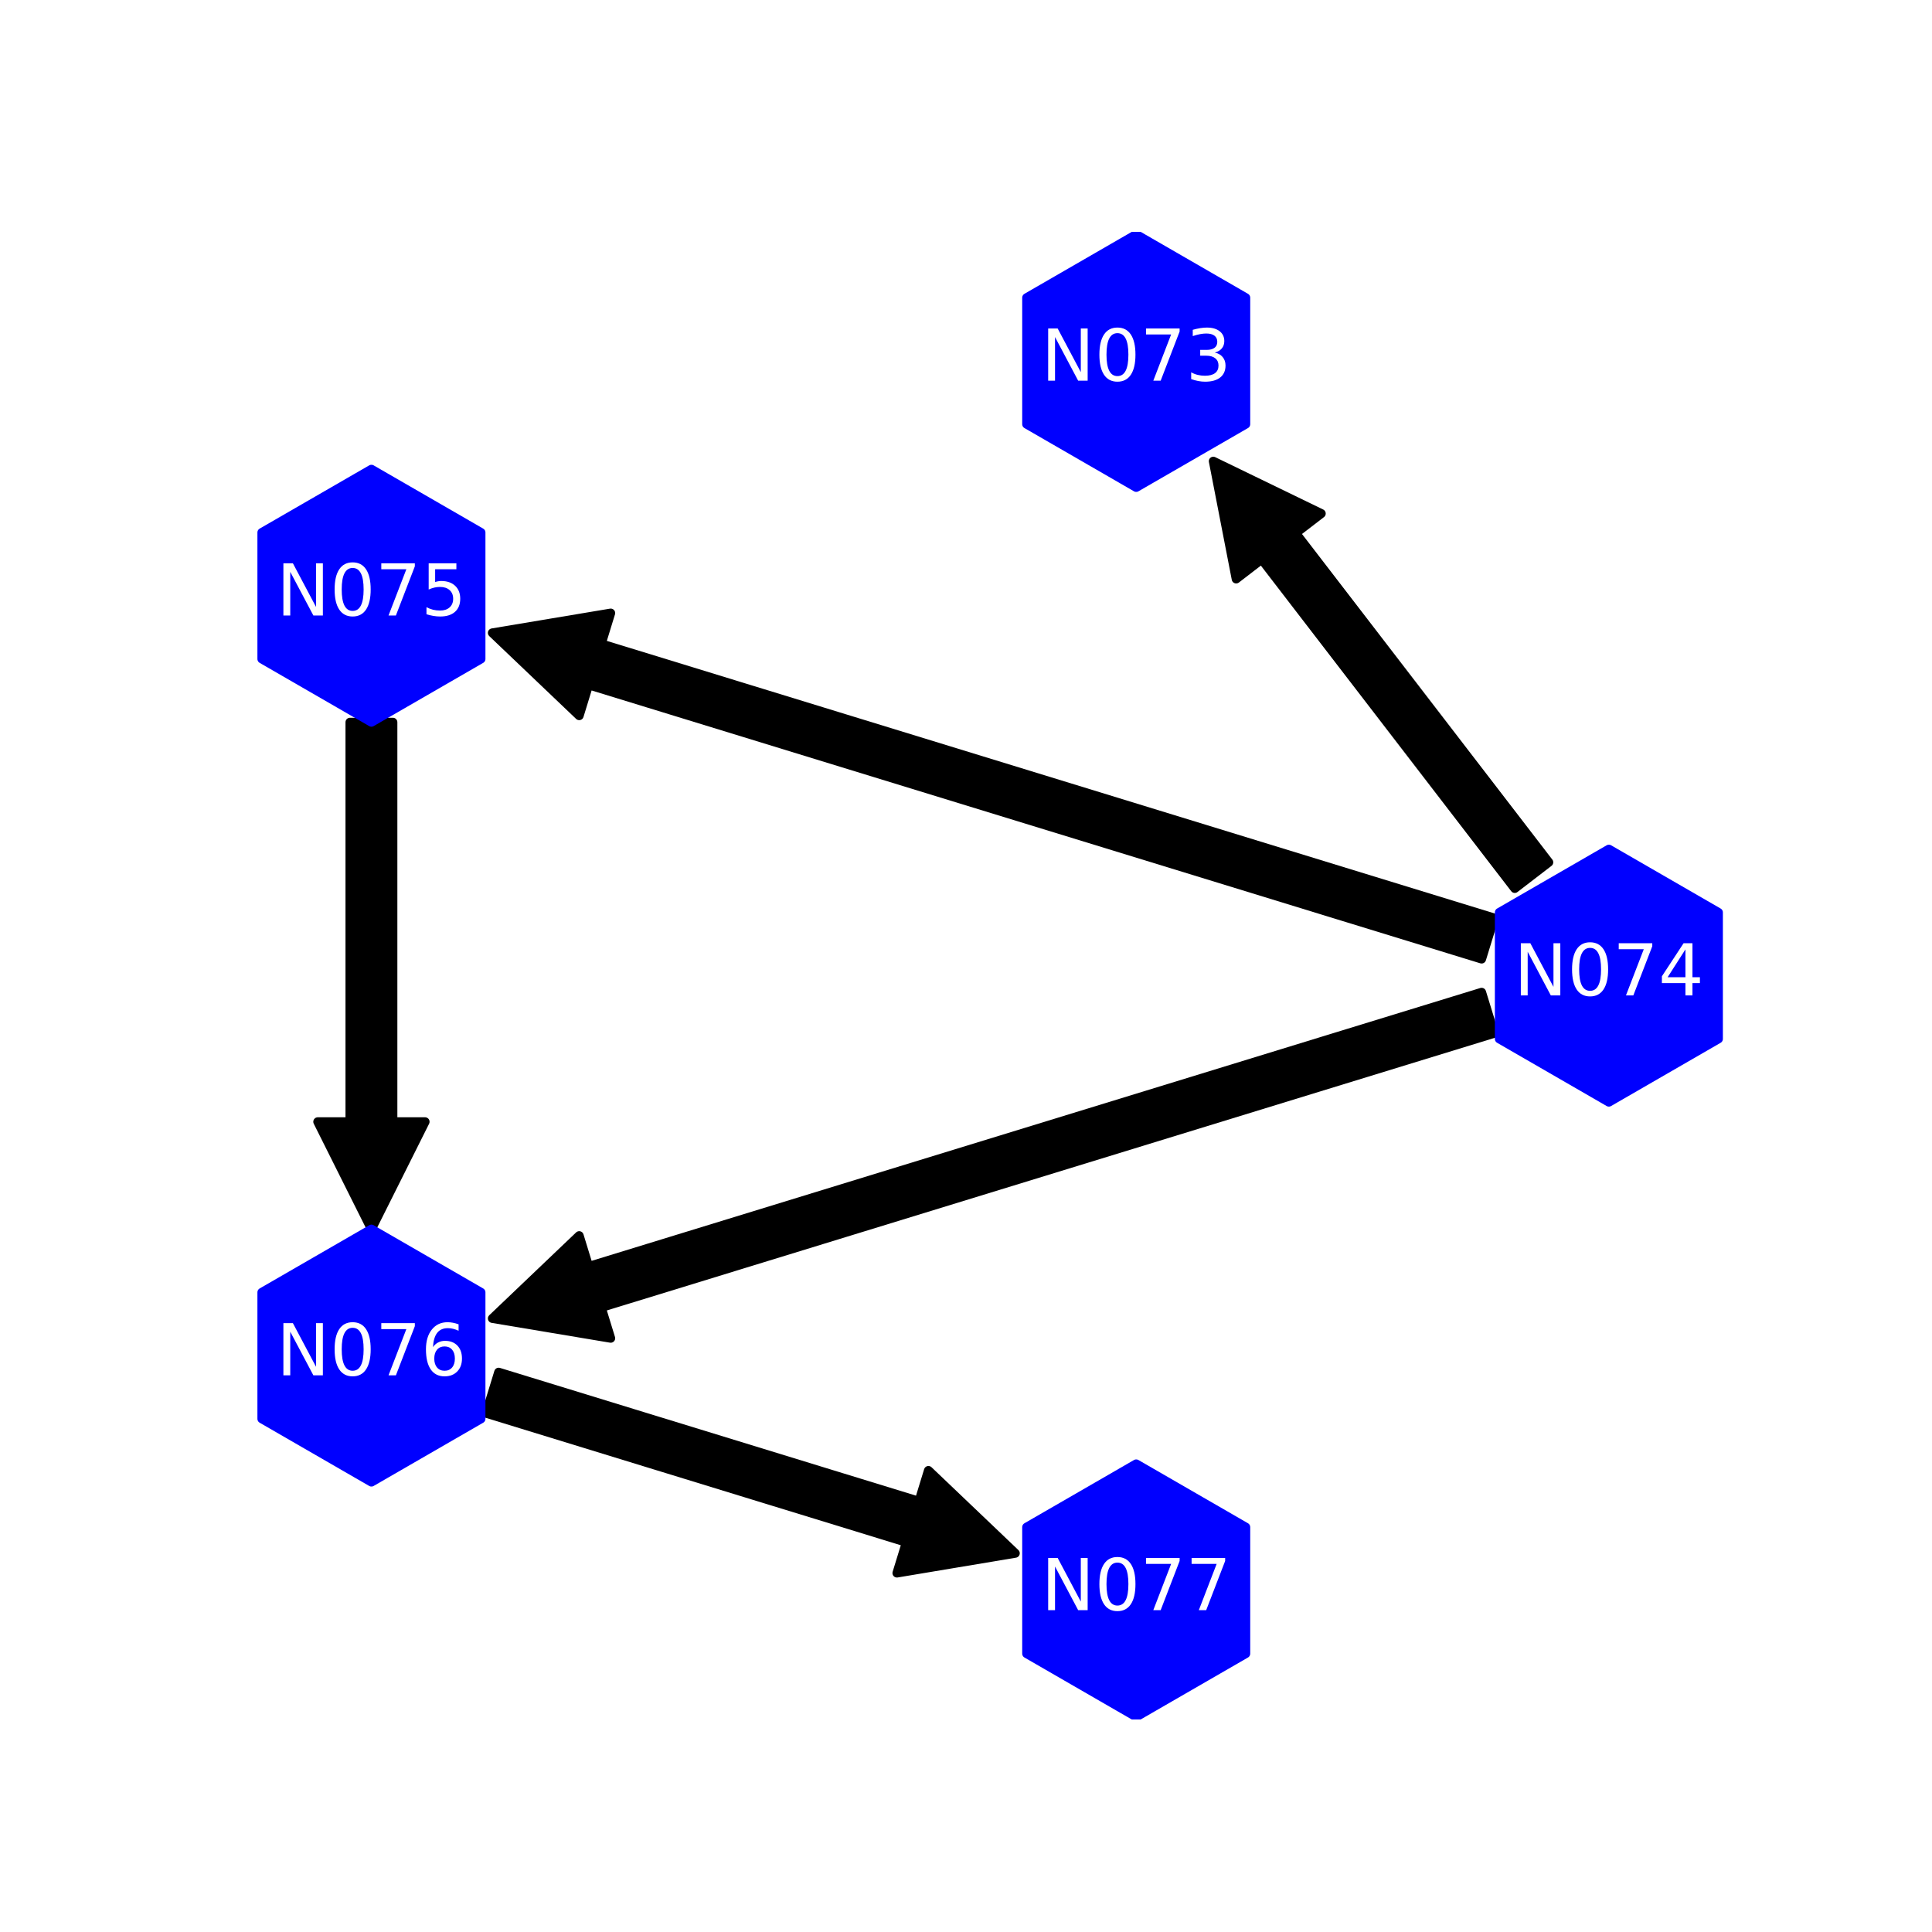
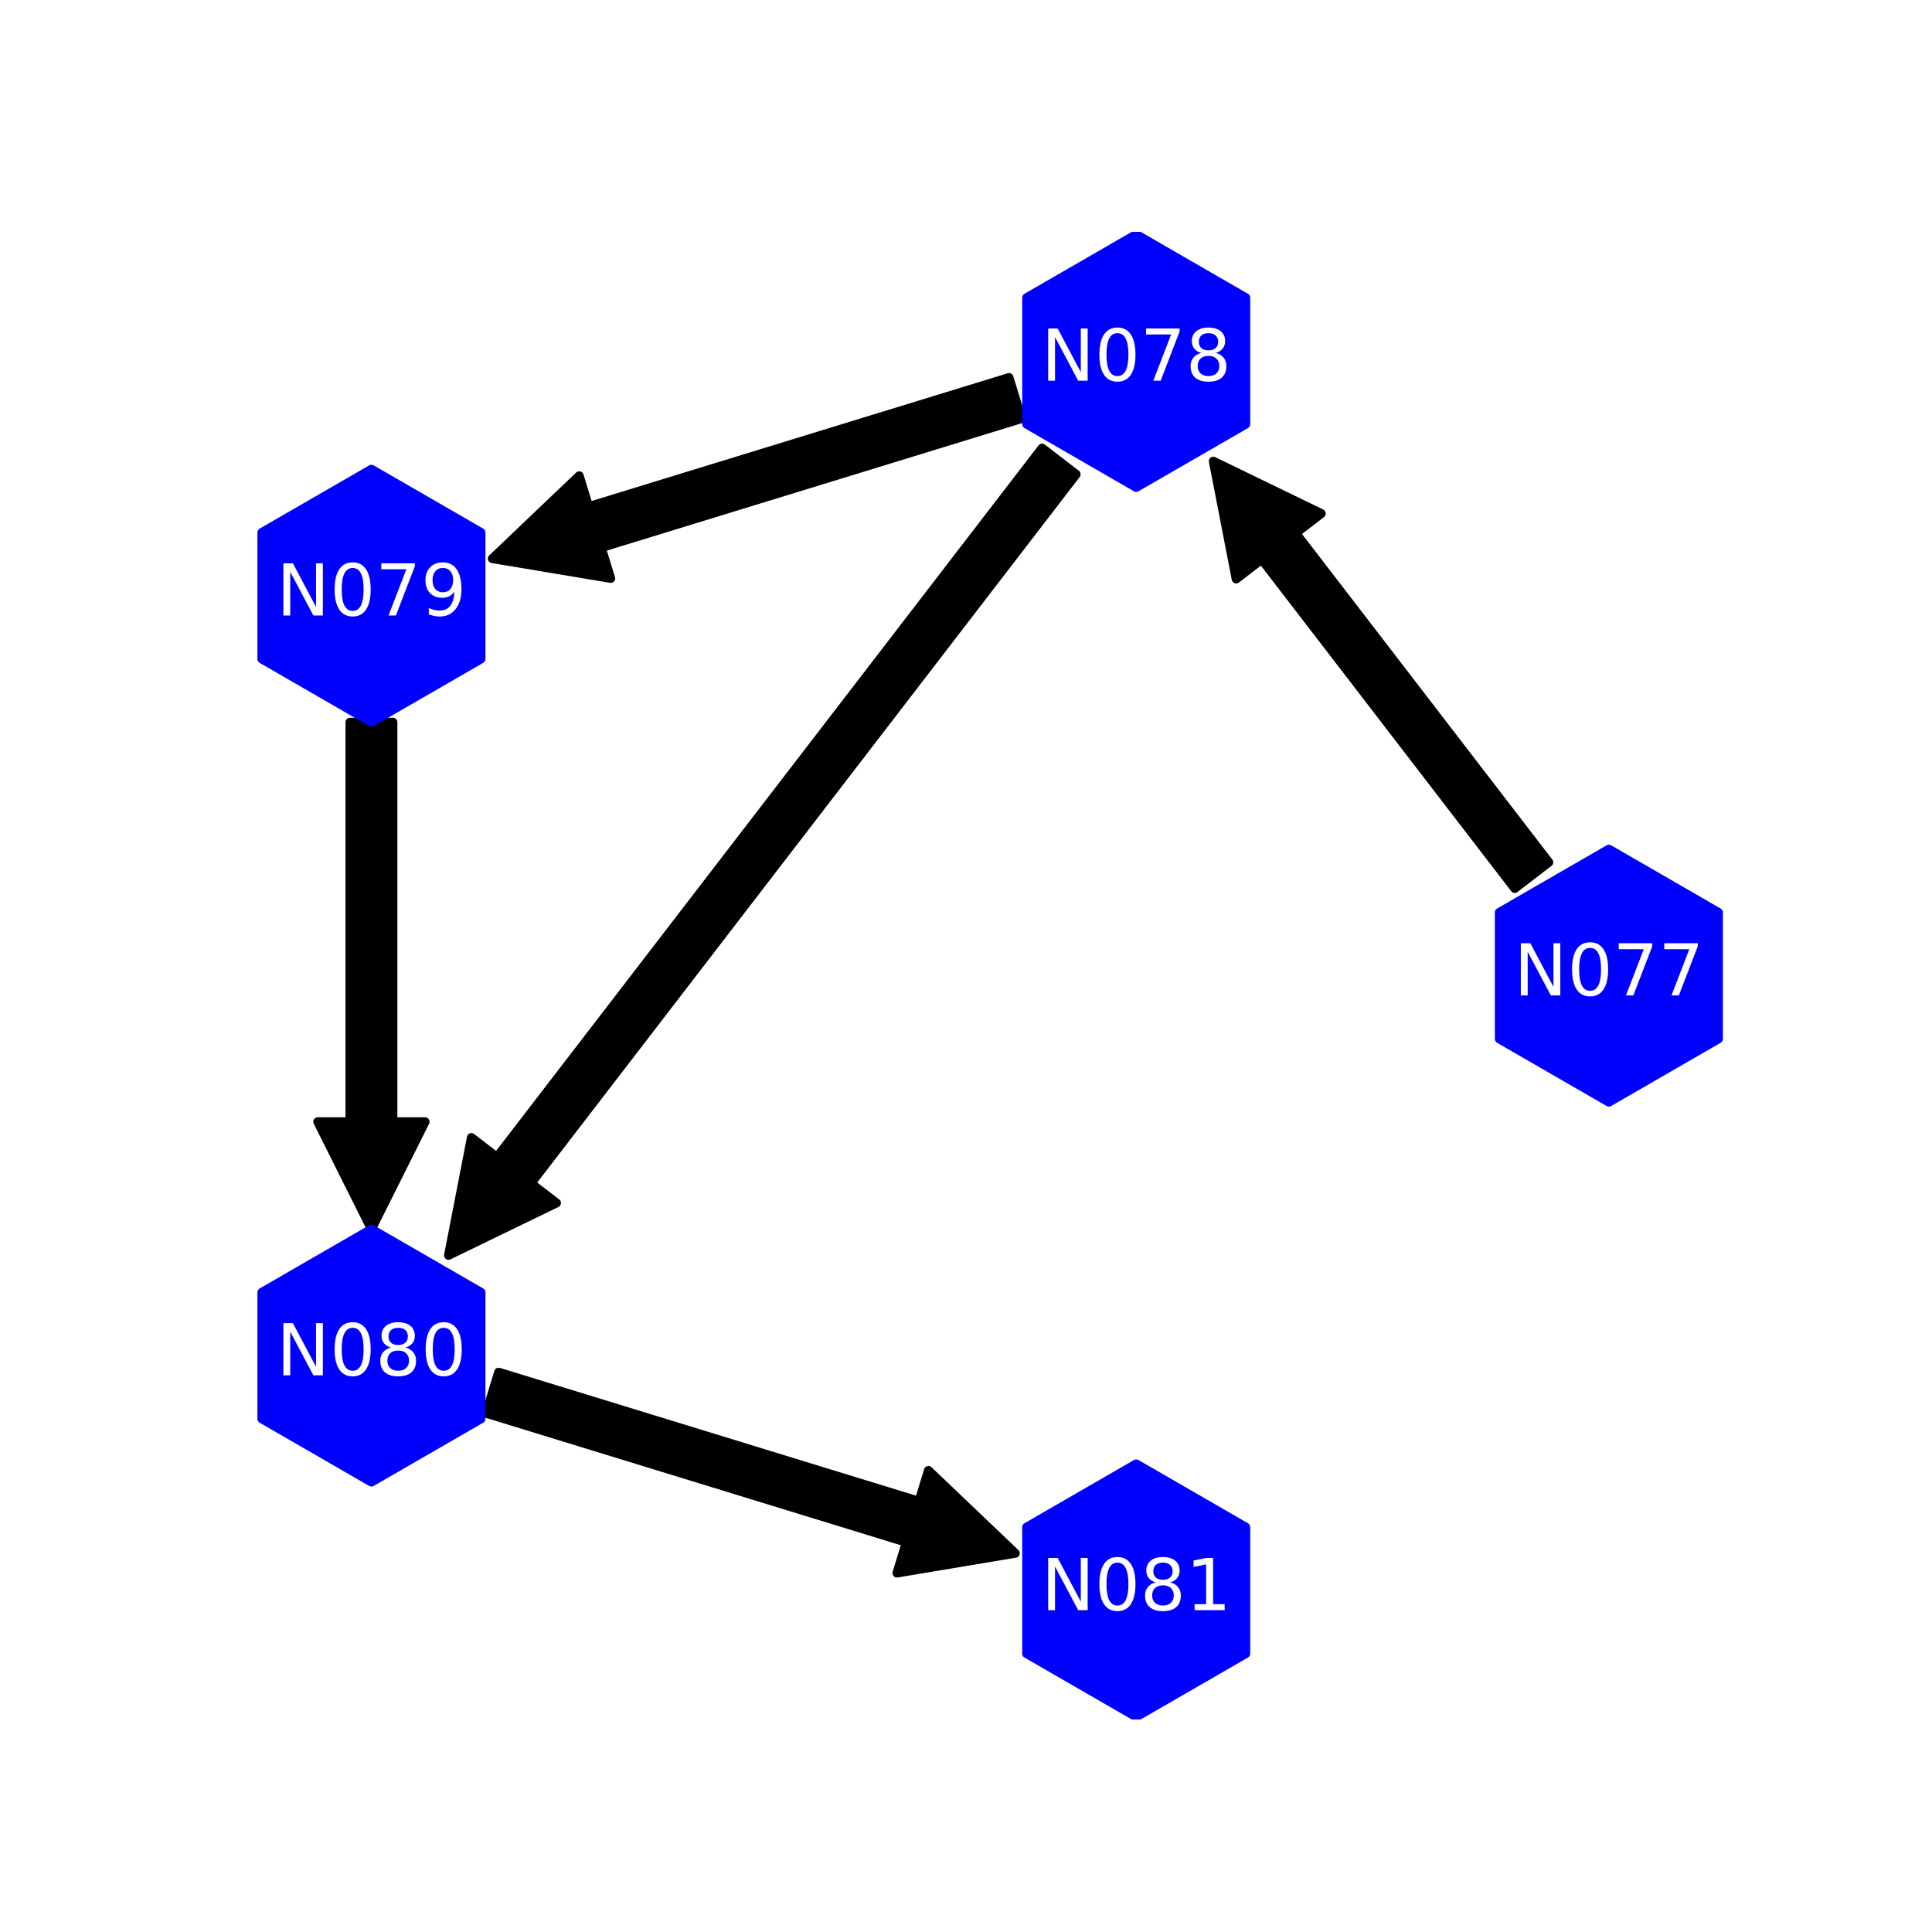
<svg xmlns="http://www.w3.org/2000/svg" xmlns:xlink="http://www.w3.org/1999/xlink" width="216pt" height="216pt" viewBox="0 0 216 216" version="1.1">
  <defs>
    <style type="text/css">*{stroke-linejoin: round; stroke-linecap: butt}</style>
  </defs>
  <g id="figure_1">
    <g id="patch_1">
      <path d="M 0 216  L 216 216  L 216 0  L 0 0  z " style="fill: #ffffff" />
    </g>
    <g id="axes_1">
      <g id="patch_2">
-         <path d="M 169.351 99.332  Q 155.205 80.934 141.058 62.536  L 138.205 64.73  Q 136.926 58.146 135.648 51.562  Q 141.683 54.489 147.718 57.415  L 144.864 59.61  Q 159.01 78.008 173.156 96.407  L 169.351 99.332  z " clip-path="url(#p8d436cfec7)" style="stroke: #000000; stroke-linecap: round" />
+         <path d="M 169.351 99.332  Q 155.205 80.934 141.058 62.536  L 138.205 64.73  Q 136.926 58.146 135.648 51.562  Q 141.683 54.489 147.718 57.415  L 144.864 59.61  Q 159.01 78.008 173.156 96.407  L 169.351 99.332  z " clip-path="url(#pa88d027821)" style="stroke: #000000; stroke-linecap: round" />
      </g>
      <g id="patch_3">
-         <path d="M 165.646 107.222  Q 115.729 91.897 65.812 76.571  L 64.756 80.013  Q 59.901 75.384 55.046 70.755  Q 61.662 69.648 68.278 68.541  L 67.221 71.982  Q 117.138 87.308 167.055 102.634  L 165.646 107.222  z " clip-path="url(#p8d436cfec7)" style="stroke: #000000; stroke-linecap: round" />
+         <path d="M 114.215 46.798  Q 90.719 54.012 67.222 61.226  L 68.279 64.667  Q 61.662 63.56 55.045 62.454  Q 59.901 57.825 64.757 53.195  L 65.814 56.637  Q 89.31 49.423 112.806 42.209  L 114.215 46.798  z " clip-path="url(#pa88d027821)" style="stroke: #000000; stroke-linecap: round" />
      </g>
      <g id="patch_4">
-         <path d="M 167.055 115.526  Q 117.138 130.852 67.221 146.178  L 68.278 149.619  Q 61.662 148.512 55.046 147.405  Q 59.901 142.776 64.756 138.147  L 65.812 141.589  Q 115.729 126.263 165.646 110.938  L 167.055 115.526  z " clip-path="url(#p8d436cfec7)" style="stroke: #000000; stroke-linecap: round" />
+         <path d="M 120.314 53.025  Q 89.838 92.661 59.362 132.297  L 62.216 134.492  Q 56.18 137.419 50.145 140.347  Q 51.424 133.762 52.703 127.177  L 55.556 129.371  Q 86.032 89.735 116.508 50.099  L 120.314 53.025  z " clip-path="url(#pa88d027821)" style="stroke: #000000; stroke-linecap: round" />
      </g>
      <g id="patch_5">
-         <path d="M 43.926 80.746  Q 43.926 103.08 43.926 125.413  L 47.526 125.413  Q 44.526 131.412 41.526 137.41  Q 38.526 131.412 35.526 125.413  L 39.126 125.413  Q 39.126 103.08 39.126 80.746  L 43.926 80.746  z " clip-path="url(#p8d436cfec7)" style="stroke: #000000; stroke-linecap: round" />
+         <path d="M 43.926 80.746  Q 43.926 103.08 43.926 125.413  L 47.526 125.413  Q 44.526 131.412 41.526 137.41  Q 38.526 131.412 35.526 125.413  L 39.126 125.413  Q 39.126 103.08 39.126 80.746  L 43.926 80.746  z " clip-path="url(#pa88d027821)" style="stroke: #000000; stroke-linecap: round" />
      </g>
      <g id="patch_6">
-         <path d="M 55.75 153.412  Q 79.246 160.626 102.743 167.84  L 103.799 164.399  Q 108.655 169.028 113.511 173.657  Q 106.894 174.763 100.277 175.87  L 101.334 172.429  Q 77.837 165.215 54.341 158.001  L 55.75 153.412  z " clip-path="url(#p8d436cfec7)" style="stroke: #000000; stroke-linecap: round" />
+         <path d="M 55.75 153.412  Q 79.246 160.626 102.743 167.84  L 103.799 164.399  Q 108.655 169.028 113.511 173.657  Q 106.894 174.763 100.277 175.87  L 101.334 172.429  Q 77.837 165.215 54.341 158.001  L 55.75 153.412  z " clip-path="url(#pa88d027821)" style="stroke: #000000; stroke-linecap: round" />
      </g>
      <g id="PathCollection_1">
        <defs>
-           <path id="m5d4a38d97c" d="M 0 -14.142  L -12.247 -7.071  L -12.247 7.071  L -0 14.142  L 12.247 7.071  L 12.247 -7.071  z " style="stroke: #0000ff" />
+           <path id="ma596183b0a" d="M 0 -14.142  L -12.247 -7.071  L -12.247 7.071  L -0 14.142  L 12.247 7.071  L 12.247 -7.071  z " style="stroke: #0000ff" />
        </defs>
-         <g clip-path="url(#p8d436cfec7)">
-           <use xlink:href="#m5d4a38d97c" x="179.874" y="109.08" style="fill: #0000ff; stroke: #0000ff" />
-           <use xlink:href="#m5d4a38d97c" x="127.03" y="40.353" style="fill: #0000ff; stroke: #0000ff" />
-           <use xlink:href="#m5d4a38d97c" x="41.526" y="66.604" style="fill: #0000ff; stroke: #0000ff" />
-           <use xlink:href="#m5d4a38d97c" x="41.526" y="151.556" style="fill: #0000ff; stroke: #0000ff" />
-           <use xlink:href="#m5d4a38d97c" x="127.03" y="177.807" style="fill: #0000ff; stroke: #0000ff" />
+         <g clip-path="url(#pa88d027821)">
+           <use xlink:href="#ma596183b0a" x="179.874" y="109.08" style="fill: #0000ff; stroke: #0000ff" />
+           <use xlink:href="#ma596183b0a" x="127.03" y="40.353" style="fill: #0000ff; stroke: #0000ff" />
+           <use xlink:href="#ma596183b0a" x="41.526" y="66.604" style="fill: #0000ff; stroke: #0000ff" />
+           <use xlink:href="#ma596183b0a" x="41.526" y="151.556" style="fill: #0000ff; stroke: #0000ff" />
+           <use xlink:href="#ma596183b0a" x="127.03" y="177.807" style="fill: #0000ff; stroke: #0000ff" />
        </g>
      </g>
      <g id="text_1">
-         <g clip-path="url(#p8d436cfec7)">
+         <g clip-path="url(#pa88d027821)">
          <g style="fill: #ffffff" transform="translate(169.2461 111.2875) scale(0.08 -0.08)">
            <defs>
              <path id="DejaVuSans-4e" d="M 628 4666  L 1478 4666  L 3547 763  L 3547 4666  L 4159 4666  L 4159 0  L 3309 0  L 1241 3903  L 1241 0  L 628 0  L 628 4666  z " transform="scale(0.015625)" />
              <path id="DejaVuSans-30" d="M 2034 4250  Q 1547 4250 1301 3770  Q 1056 3291 1056 2328  Q 1056 1369 1301 889  Q 1547 409 2034 409  Q 2525 409 2770 889  Q 3016 1369 3016 2328  Q 3016 3291 2770 3770  Q 2525 4250 2034 4250  z M 2034 4750  Q 2819 4750 3233 4129  Q 3647 3509 3647 2328  Q 3647 1150 3233 529  Q 2819 -91 2034 -91  Q 1250 -91 836 529  Q 422 1150 422 2328  Q 422 3509 836 4129  Q 1250 4750 2034 4750  z " transform="scale(0.015625)" />
              <path id="DejaVuSans-37" d="M 525 4666  L 3525 4666  L 3525 4397  L 1831 0  L 1172 0  L 2766 4134  L 525 4134  L 525 4666  z " transform="scale(0.015625)" />
-               <path id="DejaVuSans-34" d="M 2419 4116  L 825 1625  L 2419 1625  L 2419 4116  z M 2253 4666  L 3047 4666  L 3047 1625  L 3713 1625  L 3713 1100  L 3047 1100  L 3047 0  L 2419 0  L 2419 1100  L 313 1100  L 313 1709  L 2253 4666  z " transform="scale(0.015625)" />
            </defs>
-             <use xlink:href="#DejaVuSans-4e" />
-             <use xlink:href="#DejaVuSans-30" x="74.805" />
-             <use xlink:href="#DejaVuSans-37" x="138.428" />
-             <use xlink:href="#DejaVuSans-34" x="202.051" />
-           </g>
-         </g>
-       </g>
-       <g id="text_2">
-         <g clip-path="url(#p8d436cfec7)">
-           <g style="fill: #ffffff" transform="translate(116.4022 42.56023) scale(0.08 -0.08)">
-             <defs>
-               <path id="DejaVuSans-33" d="M 2597 2516  Q 3050 2419 3304 2112  Q 3559 1806 3559 1356  Q 3559 666 3084 287  Q 2609 -91 1734 -91  Q 1441 -91 1130 -33  Q 819 25 488 141  L 488 750  Q 750 597 1062 519  Q 1375 441 1716 441  Q 2309 441 2620 675  Q 2931 909 2931 1356  Q 2931 1769 2642 2001  Q 2353 2234 1838 2234  L 1294 2234  L 1294 2753  L 1863 2753  Q 2328 2753 2575 2939  Q 2822 3125 2822 3475  Q 2822 3834 2567 4026  Q 2313 4219 1838 4219  Q 1578 4219 1281 4162  Q 984 4106 628 3988  L 628 4550  Q 988 4650 1302 4700  Q 1616 4750 1894 4750  Q 2613 4750 3031 4423  Q 3450 4097 3450 3541  Q 3450 3153 3228 2886  Q 3006 2619 2597 2516  z " transform="scale(0.015625)" />
-             </defs>
-             <use xlink:href="#DejaVuSans-4e" />
-             <use xlink:href="#DejaVuSans-30" x="74.805" />
-             <use xlink:href="#DejaVuSans-37" x="138.428" />
-             <use xlink:href="#DejaVuSans-33" x="202.051" />
-           </g>
-         </g>
-       </g>
-       <g id="text_3">
-         <g clip-path="url(#p8d436cfec7)">
-           <g style="fill: #ffffff" transform="translate(30.89895 68.81172) scale(0.08 -0.08)">
-             <defs>
-               <path id="DejaVuSans-35" d="M 691 4666  L 3169 4666  L 3169 4134  L 1269 4134  L 1269 2991  Q 1406 3038 1543 3061  Q 1681 3084 1819 3084  Q 2600 3084 3056 2656  Q 3513 2228 3513 1497  Q 3513 744 3044 326  Q 2575 -91 1722 -91  Q 1428 -91 1123 -41  Q 819 9 494 109  L 494 744  Q 775 591 1075 516  Q 1375 441 1709 441  Q 2250 441 2565 725  Q 2881 1009 2881 1497  Q 2881 1984 2565 2268  Q 2250 2553 1709 2553  Q 1456 2553 1204 2497  Q 953 2441 691 2322  L 691 4666  z " transform="scale(0.015625)" />
-             </defs>
-             <use xlink:href="#DejaVuSans-4e" />
-             <use xlink:href="#DejaVuSans-30" x="74.805" />
-             <use xlink:href="#DejaVuSans-37" x="138.428" />
-             <use xlink:href="#DejaVuSans-35" x="202.051" />
-           </g>
-         </g>
-       </g>
-       <g id="text_4">
-         <g clip-path="url(#p8d436cfec7)">
-           <g style="fill: #ffffff" transform="translate(30.89896 153.7633) scale(0.08 -0.08)">
-             <defs>
-               <path id="DejaVuSans-36" d="M 2113 2584  Q 1688 2584 1439 2293  Q 1191 2003 1191 1497  Q 1191 994 1439 701  Q 1688 409 2113 409  Q 2538 409 2786 701  Q 3034 994 3034 1497  Q 3034 2003 2786 2293  Q 2538 2584 2113 2584  z M 3366 4563  L 3366 3988  Q 3128 4100 2886 4159  Q 2644 4219 2406 4219  Q 1781 4219 1451 3797  Q 1122 3375 1075 2522  Q 1259 2794 1537 2939  Q 1816 3084 2150 3084  Q 2853 3084 3261 2657  Q 3669 2231 3669 1497  Q 3669 778 3244 343  Q 2819 -91 2113 -91  Q 1303 -91 875 529  Q 447 1150 447 2328  Q 447 3434 972 4092  Q 1497 4750 2381 4750  Q 2619 4750 2861 4703  Q 3103 4656 3366 4563  z " transform="scale(0.015625)" />
-             </defs>
-             <use xlink:href="#DejaVuSans-4e" />
-             <use xlink:href="#DejaVuSans-30" x="74.805" />
-             <use xlink:href="#DejaVuSans-37" x="138.428" />
-             <use xlink:href="#DejaVuSans-36" x="202.051" />
-           </g>
-         </g>
-       </g>
-       <g id="text_5">
-         <g clip-path="url(#p8d436cfec7)">
-           <g style="fill: #ffffff" transform="translate(116.4022 180.0148) scale(0.08 -0.08)">
            <use xlink:href="#DejaVuSans-4e" />
            <use xlink:href="#DejaVuSans-30" x="74.805" />
            <use xlink:href="#DejaVuSans-37" x="138.428" />
            <use xlink:href="#DejaVuSans-37" x="202.051" />
          </g>
        </g>
      </g>
+       <g id="text_2">
+         <g clip-path="url(#pa88d027821)">
+           <g style="fill: #ffffff" transform="translate(116.4022 42.56023) scale(0.08 -0.08)">
+             <defs>
+               <path id="DejaVuSans-38" d="M 2034 2216  Q 1584 2216 1326 1975  Q 1069 1734 1069 1313  Q 1069 891 1326 650  Q 1584 409 2034 409  Q 2484 409 2743 651  Q 3003 894 3003 1313  Q 3003 1734 2745 1975  Q 2488 2216 2034 2216  z M 1403 2484  Q 997 2584 770 2862  Q 544 3141 544 3541  Q 544 4100 942 4425  Q 1341 4750 2034 4750  Q 2731 4750 3128 4425  Q 3525 4100 3525 3541  Q 3525 3141 3298 2862  Q 3072 2584 2669 2484  Q 3125 2378 3379 2068  Q 3634 1759 3634 1313  Q 3634 634 3220 271  Q 2806 -91 2034 -91  Q 1263 -91 848 271  Q 434 634 434 1313  Q 434 1759 690 2068  Q 947 2378 1403 2484  z M 1172 3481  Q 1172 3119 1398 2916  Q 1625 2713 2034 2713  Q 2441 2713 2670 2916  Q 2900 3119 2900 3481  Q 2900 3844 2670 4047  Q 2441 4250 2034 4250  Q 1625 4250 1398 4047  Q 1172 3844 1172 3481  z " transform="scale(0.015625)" />
+             </defs>
+             <use xlink:href="#DejaVuSans-4e" />
+             <use xlink:href="#DejaVuSans-30" x="74.805" />
+             <use xlink:href="#DejaVuSans-37" x="138.428" />
+             <use xlink:href="#DejaVuSans-38" x="202.051" />
+           </g>
+         </g>
+       </g>
+       <g id="text_3">
+         <g clip-path="url(#pa88d027821)">
+           <g style="fill: #ffffff" transform="translate(30.89895 68.81172) scale(0.08 -0.08)">
+             <defs>
+               <path id="DejaVuSans-39" d="M 703 97  L 703 672  Q 941 559 1184 500  Q 1428 441 1663 441  Q 2288 441 2617 861  Q 2947 1281 2994 2138  Q 2813 1869 2534 1725  Q 2256 1581 1919 1581  Q 1219 1581 811 2004  Q 403 2428 403 3163  Q 403 3881 828 4315  Q 1253 4750 1959 4750  Q 2769 4750 3195 4129  Q 3622 3509 3622 2328  Q 3622 1225 3098 567  Q 2575 -91 1691 -91  Q 1453 -91 1209 -44  Q 966 3 703 97  z M 1959 2075  Q 2384 2075 2632 2365  Q 2881 2656 2881 3163  Q 2881 3666 2632 3958  Q 2384 4250 1959 4250  Q 1534 4250 1286 3958  Q 1038 3666 1038 3163  Q 1038 2656 1286 2365  Q 1534 2075 1959 2075  z " transform="scale(0.015625)" />
+             </defs>
+             <use xlink:href="#DejaVuSans-4e" />
+             <use xlink:href="#DejaVuSans-30" x="74.805" />
+             <use xlink:href="#DejaVuSans-37" x="138.428" />
+             <use xlink:href="#DejaVuSans-39" x="202.051" />
+           </g>
+         </g>
+       </g>
+       <g id="text_4">
+         <g clip-path="url(#pa88d027821)">
+           <g style="fill: #ffffff" transform="translate(30.89896 153.7633) scale(0.08 -0.08)">
+             <use xlink:href="#DejaVuSans-4e" />
+             <use xlink:href="#DejaVuSans-30" x="74.805" />
+             <use xlink:href="#DejaVuSans-38" x="138.428" />
+             <use xlink:href="#DejaVuSans-30" x="202.051" />
+           </g>
+         </g>
+       </g>
+       <g id="text_5">
+         <g clip-path="url(#pa88d027821)">
+           <g style="fill: #ffffff" transform="translate(116.4022 180.0148) scale(0.08 -0.08)">
+             <defs>
+               <path id="DejaVuSans-31" d="M 794 531  L 1825 531  L 1825 4091  L 703 3866  L 703 4441  L 1819 4666  L 2450 4666  L 2450 531  L 3481 531  L 3481 0  L 794 0  L 794 531  z " transform="scale(0.015625)" />
+             </defs>
+             <use xlink:href="#DejaVuSans-4e" />
+             <use xlink:href="#DejaVuSans-30" x="74.805" />
+             <use xlink:href="#DejaVuSans-38" x="138.428" />
+             <use xlink:href="#DejaVuSans-31" x="202.051" />
+           </g>
+         </g>
+       </g>
    </g>
  </g>
  <defs>
-     <clipPath id="p8d436cfec7">
+     <clipPath id="pa88d027821">
      <rect x="27" y="25.92" width="167.4" height="166.32" />
    </clipPath>
  </defs>
</svg>
